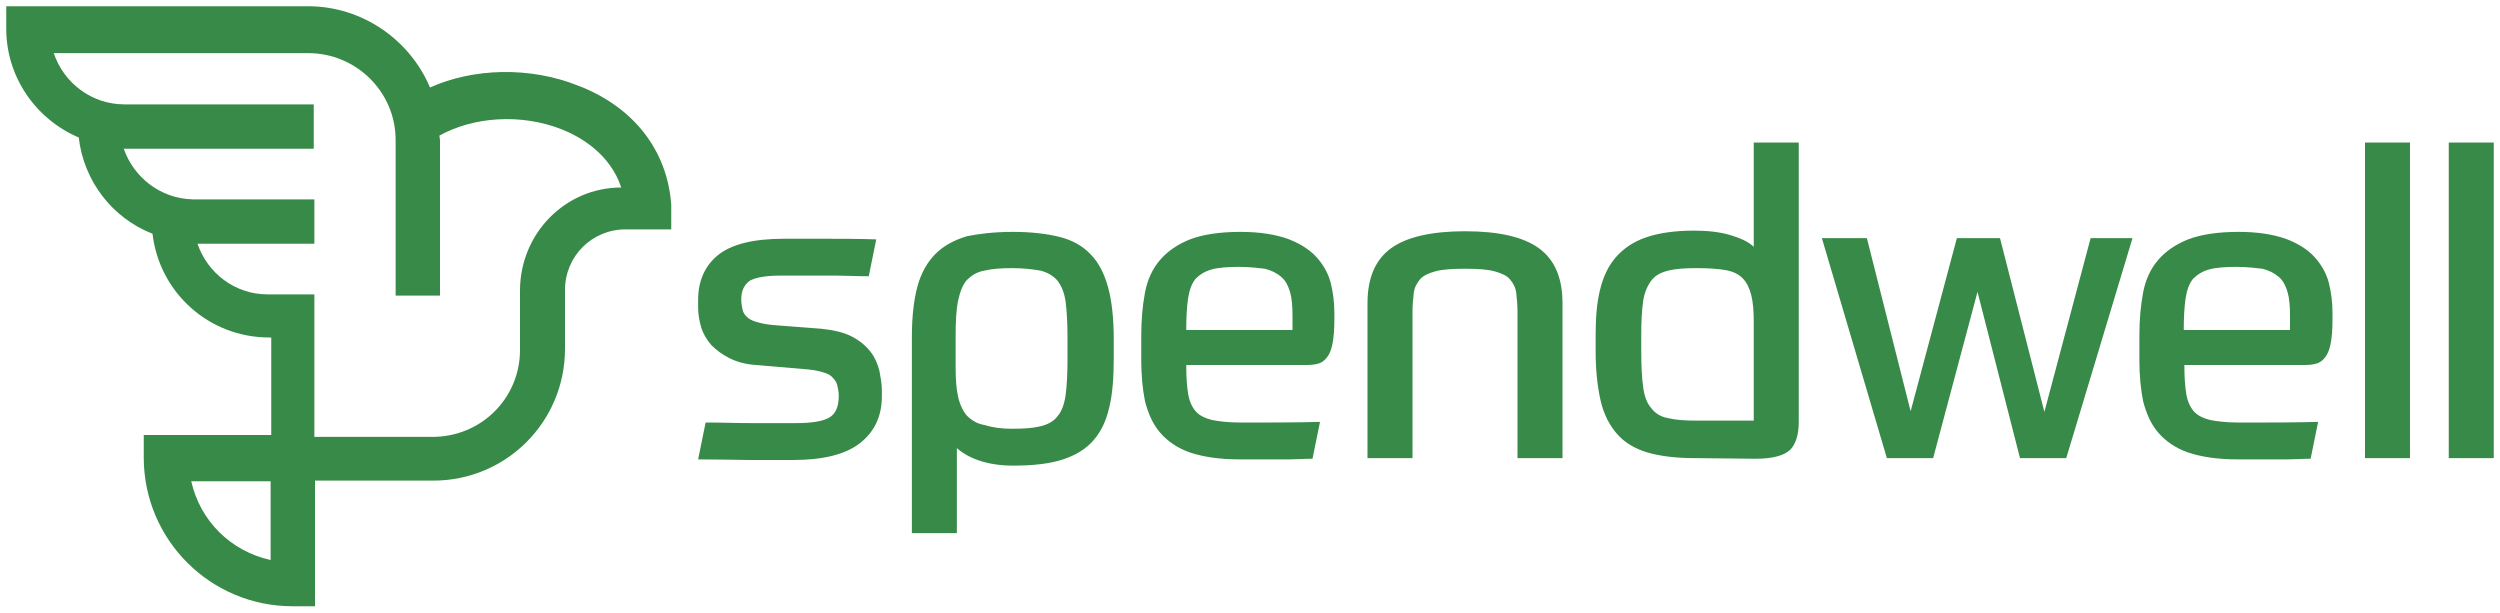
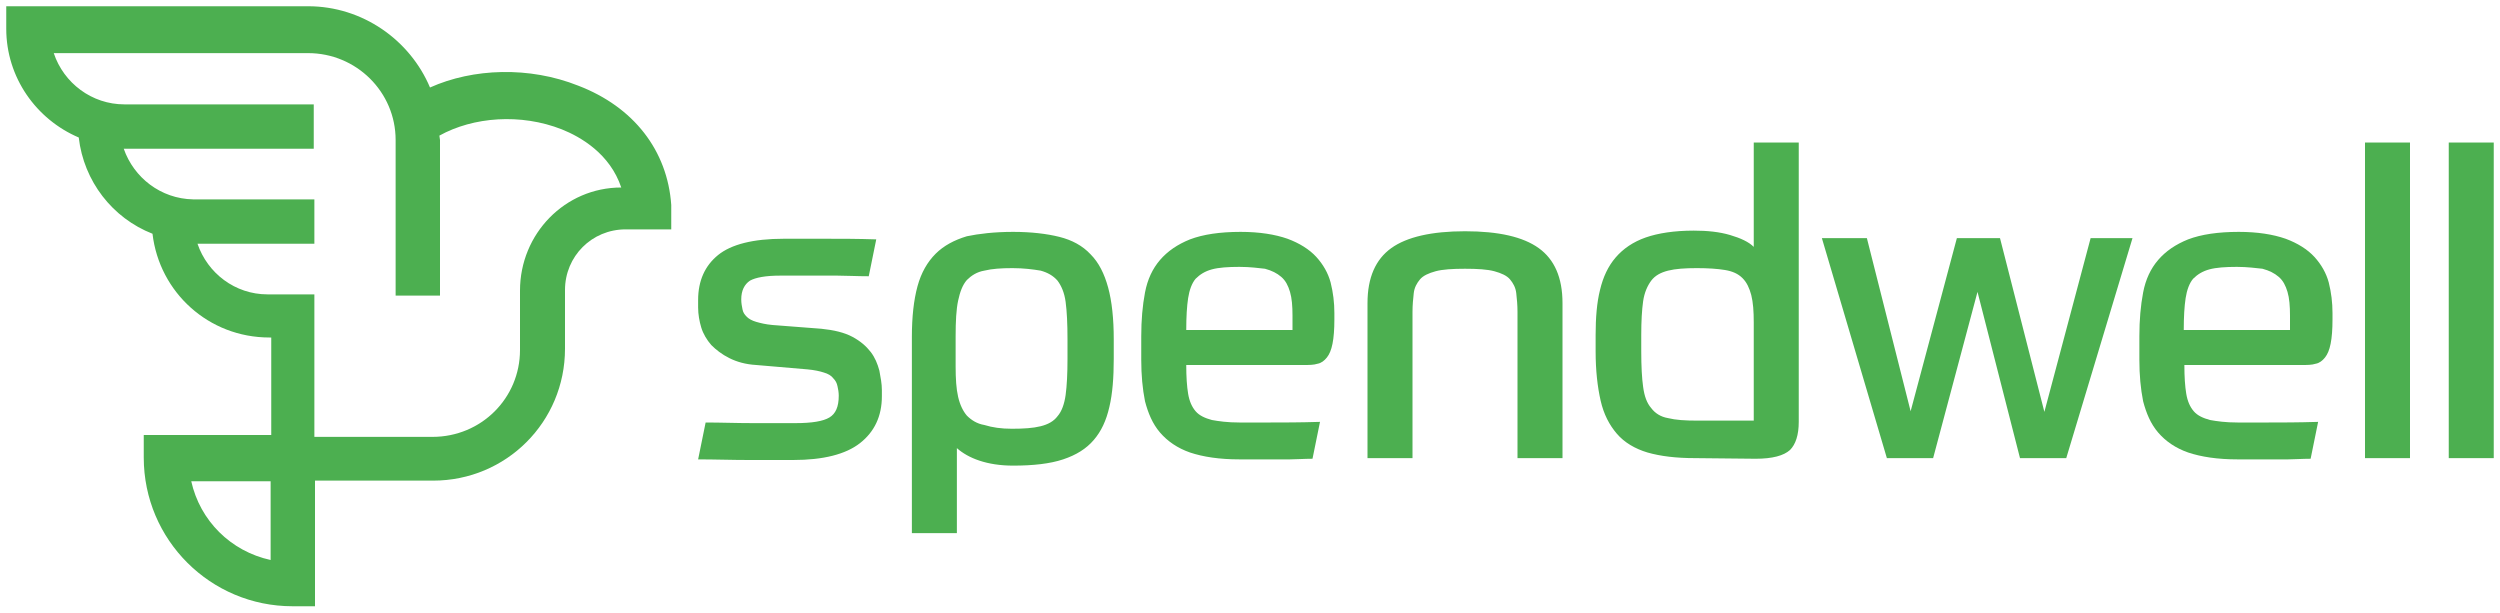
<svg xmlns="http://www.w3.org/2000/svg" width="400" height="98" viewBox="0 0 400 98">
-   <g fill="#388A48">
-     <path d="M131.4 52.6c2 .2 3.7.6 5 1.3s2.2 1.5 2.9 2.4 1.1 1.9 1.4 3c.2 1.1.4 2.1.4 3.1v1c0 3.2-1.2 5.7-3.5 7.5s-5.9 2.7-10.7 2.7h-7.1s-5.4-.1-8.1-.1l1.2-5.9c2.5 0 4.9.1 7.5.1h6.9c2.6 0 4.4-.3 5.4-.9s1.5-1.7 1.5-3.5c0-.5-.1-1.1-.2-1.5-.1-.5-.3-.9-.7-1.3-.3-.4-.8-.7-1.5-.9-.6-.2-1.5-.4-2.6-.5l-8.2-.7c-1.7-.1-3.1-.5-4.3-1.1-1.2-.6-2.1-1.3-2.9-2.1-.7-.8-1.3-1.8-1.6-2.8-.3-1-.5-2.1-.5-3.2V48c0-3.1 1.1-5.5 3.2-7.2s5.6-2.6 10.5-2.6h6.8c2.4 0 5 0 8 .1l-1.2 5.9c-1.9 0-3.6-.1-5-.1h-9.2c-2.3 0-3.9.3-4.8.8-.9.6-1.4 1.6-1.4 3 0 .6.1 1.1.2 1.6s.3.8.7 1.2c.3.3.8.6 1.5.8s1.5.4 2.6.5l7.8.6zM162.1 37.1c2.9 0 5.4.3 7.4.8s3.7 1.4 5 2.8c1.3 1.3 2.2 3.1 2.8 5.3s.9 5 .9 8.3v3.1c0 3-.2 5.6-.7 7.7-.5 2.2-1.3 3.9-2.5 5.3s-2.8 2.4-4.9 3.1c-2.1.7-4.8 1-8 1-2.1 0-3.9-.3-5.4-.8s-2.7-1.2-3.6-2v13.6h-7.2V53.9c0-3.2.3-5.9.9-8.1.6-2.2 1.6-3.9 2.9-5.2s3-2.2 5-2.8c1.9-.4 4.4-.7 7.4-.7zm-.2 31.5c1.9 0 3.4-.1 4.6-.4 1.2-.3 2.1-.8 2.7-1.6.7-.8 1.1-2 1.3-3.4.2-1.5.3-3.4.3-5.8v-3.1c0-2.5-.1-4.5-.3-6s-.7-2.6-1.3-3.4c-.7-.8-1.6-1.3-2.7-1.6-1.2-.2-2.7-.4-4.5-.4s-3.3.1-4.5.4c-1.2.2-2.1.8-2.8 1.5-.7.8-1.1 1.9-1.4 3.3-.3 1.4-.4 3.3-.4 5.7v4.8c0 2 .1 3.6.4 4.9.3 1.3.8 2.3 1.4 3 .7.7 1.6 1.3 2.8 1.5 1.3.4 2.7.6 4.4.6zM189.8 58.4c0 1.9.1 3.4.3 4.6s.6 2.1 1.2 2.8c.6.7 1.5 1.1 2.6 1.4 1.1.2 2.5.4 4.4.4h5s4.6 0 7.9-.1l-1.2 5.9c-1.4 0-2.6.1-3.6.1h-8.1c-3.2 0-5.8-.4-7.9-1.1-2-.7-3.6-1.8-4.8-3.2s-1.9-3.1-2.4-5c-.4-2-.6-4.2-.6-6.6v-3.8c0-2.6.2-4.9.6-7 .4-2.1 1.2-3.8 2.4-5.2s2.8-2.5 4.8-3.3c2.1-.8 4.8-1.2 8.1-1.2 3 0 5.5.4 7.5 1.1 1.9.7 3.5 1.7 4.6 2.9s1.9 2.6 2.3 4.1c.4 1.6.6 3.2.6 4.9v1c0 1.6-.1 2.9-.3 3.9s-.5 1.7-.9 2.2-.9.9-1.5 1c-.6.2-1.4.2-2.2.2h-18.8zm8.5-15.7c-1.8 0-3.3.1-4.4.4-1.1.3-1.9.8-2.6 1.5-.6.7-1 1.8-1.2 3.1s-.3 3-.3 5.1h17v-2.3c0-1.5-.1-2.8-.4-3.8-.3-1-.7-1.8-1.4-2.4-.7-.6-1.5-1-2.6-1.3-1-.1-2.3-.3-4.1-.3zM218.8 73.3V48.5c0-4.1 1.3-7 3.8-8.8s6.5-2.7 11.8-2.7c5.4 0 9.3.9 11.8 2.7s3.8 4.7 3.8 8.8v24.8h-7.2V49.9c0-1.1-.1-2.1-.2-3-.1-.9-.5-1.6-1-2.2-.5-.6-1.4-1-2.5-1.3s-2.7-.4-4.7-.4-3.6.1-4.7.4c-1.1.3-2 .7-2.5 1.3s-.9 1.3-1 2.2-.2 1.9-.2 3v23.4h-7.2zM271.2 73.3c-3 0-5.5-.3-7.6-.9-2-.6-3.7-1.6-4.9-3-1.2-1.4-2.1-3.1-2.6-5.3s-.8-4.8-.8-7.9v-2.6c0-2.8.2-5.2.7-7.2.5-2.1 1.3-3.8 2.5-5.2 1.2-1.4 2.8-2.5 4.8-3.2s4.6-1.1 7.7-1.1c2.2 0 4.1.2 5.8.7 1.7.5 3 1.1 3.8 1.9V22.8h7.2v44.7c0 2.1-.5 3.6-1.4 4.5-1 .9-2.8 1.4-5.5 1.4l-9.7-.1zm9.4-5.8V51.6c0-1.8-.1-3.2-.4-4.4-.3-1.1-.7-2-1.4-2.7-.7-.7-1.6-1.1-2.8-1.3-1.2-.2-2.7-.3-4.5-.3-1.9 0-3.4.1-4.6.4s-2.1.8-2.7 1.6-1.1 1.9-1.3 3.3c-.2 1.4-.3 3.2-.3 5.4v2.6c0 2.4.1 4.3.3 5.7.2 1.5.6 2.6 1.3 3.4.6.8 1.5 1.4 2.7 1.6 1.2.3 2.7.4 4.7.4h9v.2z" />
+   <g fill="#4CAF50">
+     <path d="M131.4 52.6c2 .2 3.7.6 5 1.3s2.2 1.5 2.9 2.4 1.1 1.9 1.4 3c.2 1.1.4 2.1.4 3.1v1c0 3.2-1.2 5.7-3.5 7.5s-5.9 2.7-10.7 2.7h-7.1c-2.7 0-5.4-.1-8.1-.1l1.2-5.9c2.5 0 4.9.1 7.5.1h6.9c2.6 0 4.4-.3 5.4-.9s1.5-1.7 1.5-3.5c0-.5-.1-1.1-.2-1.5-.1-.5-.3-.9-.7-1.3-.3-.4-.8-.7-1.5-.9-.6-.2-1.5-.4-2.6-.5l-8.2-.7c-1.7-.1-3.1-.5-4.3-1.1-1.2-.6-2.1-1.3-2.9-2.1-.7-.8-1.3-1.8-1.6-2.8-.3-1-.5-2.1-.5-3.2V48c0-3.1 1.1-5.5 3.2-7.2s5.6-2.6 10.5-2.6h6.8c2.4 0 5 0 8 .1l-1.2 5.9c-1.9 0-3.6-.1-5-.1h-9.2c-2.3 0-3.9.3-4.8.8-.9.6-1.4 1.6-1.4 3 0 .6.1 1.1.2 1.6s.3.8.7 1.2c.3.3.8.6 1.5.8s1.5.4 2.6.5l7.8.6zM162.1 37.1c2.9 0 5.4.3 7.4.8s3.7 1.4 5 2.8c1.3 1.3 2.2 3.1 2.8 5.3s.9 5 .9 8.3v3.1c0 3-.2 5.6-.7 7.7-.5 2.2-1.3 3.9-2.5 5.3s-2.8 2.4-4.9 3.1c-2.1.7-4.8 1-8 1-2.1 0-3.9-.3-5.4-.8s-2.7-1.2-3.6-2v13.6h-7.2V53.9c0-3.2.3-5.9.9-8.1.6-2.2 1.6-3.9 2.9-5.2s3-2.2 5-2.8c1.9-.4 4.4-.7 7.4-.7zm-.2 31.5c1.9 0 3.4-.1 4.6-.4 1.2-.3 2.1-.8 2.7-1.6.7-.8 1.1-2 1.3-3.4.2-1.5.3-3.4.3-5.8v-3.1c0-2.5-.1-4.5-.3-6s-.7-2.6-1.3-3.4c-.7-.8-1.6-1.3-2.7-1.6-1.2-.2-2.7-.4-4.5-.4s-3.3.1-4.5.4c-1.2.2-2.1.8-2.8 1.5-.7.8-1.1 1.9-1.4 3.3-.3 1.4-.4 3.3-.4 5.7v4.8c0 2 .1 3.6.4 4.9.3 1.3.8 2.3 1.4 3 .7.7 1.6 1.3 2.8 1.5 1.3.4 2.7.6 4.4.6zM189.8 58.4c0 1.9.1 3.4.3 4.6s.6 2.1 1.2 2.8c.6.7 1.5 1.1 2.6 1.4 1.1.2 2.5.4 4.4.4h5c2 0 4.6 0 7.9-.1l-1.2 5.9c-1.4 0-2.6.1-3.6.1h-8.1c-3.2 0-5.8-.4-7.9-1.1-2-.7-3.6-1.8-4.8-3.2s-1.9-3.1-2.4-5c-.4-2-.6-4.2-.6-6.6v-3.8c0-2.6.2-4.9.6-7 .4-2.1 1.2-3.8 2.4-5.2s2.8-2.5 4.8-3.3c2.1-.8 4.8-1.2 8.1-1.2 3 0 5.5.4 7.5 1.1 1.9.7 3.5 1.7 4.6 2.9s1.9 2.6 2.3 4.1c.4 1.6.6 3.2.6 4.9v1c0 1.6-.1 2.9-.3 3.9s-.5 1.7-.9 2.2-.9.9-1.5 1c-.6.2-1.4.2-2.2.2h-18.8zm8.5-15.7c-1.8 0-3.3.1-4.4.4-1.1.3-1.9.8-2.6 1.5-.6.7-1 1.8-1.2 3.1s-.3 3-.3 5.1h17v-2.3c0-1.5-.1-2.8-.4-3.8-.3-1-.7-1.8-1.4-2.4-.7-.6-1.5-1-2.6-1.3-1-.1-2.3-.3-4.1-.3zM218.8 73.3V48.5c0-4.1 1.3-7 3.8-8.8s6.5-2.7 11.8-2.7c5.4 0 9.3.9 11.8 2.7s3.8 4.7 3.8 8.8v24.8h-7.2V49.9c0-1.1-.1-2.1-.2-3-.1-.9-.5-1.6-1-2.2-.5-.6-1.4-1-2.5-1.3s-2.7-.4-4.7-.4-3.6.1-4.7.4c-1.1.3-2 .7-2.5 1.3s-.9 1.3-1 2.2-.2 1.9-.2 3v23.4h-7.2zM271.2 73.3c-3 0-5.5-.3-7.6-.9-2-.6-3.7-1.6-4.9-3-1.2-1.4-2.1-3.1-2.6-5.3s-.8-4.8-.8-7.9v-2.6c0-2.8.2-5.2.7-7.2.5-2.1 1.3-3.8 2.5-5.2s2.8-2.5 4.8-3.2 4.6-1.1 7.7-1.1c2.2 0 4.1.2 5.8.7 1.7.5 3 1.1 3.8 1.9V22.8h7.2v44.7c0 2.1-.5 3.6-1.4 4.5-1 .9-2.8 1.4-5.5 1.4l-9.7-.1zm9.4-5.8V51.6c0-1.8-.1-3.2-.4-4.4-.3-1.1-.7-2-1.4-2.7-.7-.7-1.6-1.1-2.8-1.3-1.2-.2-2.7-.3-4.5-.3-1.9 0-3.4.1-4.6.4s-2.1.8-2.7 1.6-1.1 1.9-1.3 3.3c-.2 1.4-.3 3.2-.3 5.4v2.6c0 2.4.1 4.3.3 5.7.2 1.5.6 2.6 1.3 3.4.6.8 1.5 1.4 2.7 1.6 1.2.3 2.7.4 4.7.4h9v.2z" />
    <g>
-       <path d="M316.4 46.7l-7.1 26.6h-7.4l-10.4-35.2h7.2l7 27.7 7.4-27.7h6.9l7.1 27.8 7.4-27.8h6.7l-10.6 35.2h-7.4l-6.8-26.6zM349.5 58.4c0 1.9.1 3.4.3 4.6.2 1.2.6 2.1 1.2 2.8s1.5 1.1 2.6 1.4c1.1.2 2.5.4 4.4.4h5s4.6 0 7.9-.1l-1.2 5.9c-1.4 0-2.6.1-3.6.1H358c-3.2 0-5.8-.4-7.9-1.1-2-.7-3.6-1.8-4.8-3.2-1.2-1.4-1.9-3.1-2.4-5-.4-2-.6-4.2-.6-6.6v-3.8c0-2.6.2-4.9.6-7s1.2-3.8 2.4-5.2c1.2-1.4 2.8-2.5 4.8-3.3 2.1-.8 4.8-1.2 8.1-1.2 3 0 5.5.4 7.5 1.1 1.9.7 3.5 1.7 4.6 2.9s1.9 2.6 2.3 4.1c.4 1.6.6 3.2.6 4.9v1c0 1.6-.1 2.9-.3 3.9-.2 1-.5 1.7-.9 2.2s-.9.9-1.5 1c-.6.2-1.4.2-2.2.2h-18.8zm8.4-15.7c-1.8 0-3.3.1-4.4.4-1.1.3-1.9.8-2.6 1.5-.6.7-1 1.8-1.2 3.1s-.3 3-.3 5.1h17v-2.3c0-1.5-.1-2.8-.4-3.8s-.7-1.8-1.4-2.4c-.7-.6-1.5-1-2.6-1.3-1-.1-2.4-.3-4.1-.3zM378.4 22.8h7.2v50.5h-7.2V22.8zM391.8 22.8h7.2v50.5h-7.2V22.8z" />
+       <path d="M316.4 46.7l-7.1 26.6h-7.4l-10.4-35.2h7.2l7 27.7 7.4-27.7h6.9l7.1 27.8 7.4-27.8h6.7l-10.6 35.2h-7.4l-6.8-26.6zM349.5 58.4c0 1.9.1 3.4.3 4.6.2 1.2.6 2.1 1.2 2.8s1.5 1.1 2.6 1.4c1.1.2 2.5.4 4.4.4h5c2 0 4.6 0 7.9-.1l-1.2 5.9c-1.4 0-2.6.1-3.6.1H358c-3.2 0-5.8-.4-7.9-1.1-2-.7-3.6-1.8-4.8-3.2-1.2-1.4-1.9-3.1-2.4-5-.4-2-.6-4.2-.6-6.6v-3.8c0-2.6.2-4.9.6-7s1.2-3.8 2.4-5.2c1.2-1.4 2.8-2.5 4.8-3.3 2.1-.8 4.8-1.2 8.1-1.2 3 0 5.5.4 7.5 1.1 1.9.7 3.5 1.7 4.6 2.9s1.9 2.6 2.3 4.1c.4 1.6.6 3.2.6 4.9v1c0 1.6-.1 2.9-.3 3.9-.2 1-.5 1.7-.9 2.2s-.9.9-1.5 1c-.6.2-1.4.2-2.2.2h-18.8zm8.4-15.7c-1.8 0-3.3.1-4.4.4-1.1.3-1.9.8-2.6 1.5-.6.7-1 1.8-1.2 3.1s-.3 3-.3 5.1h17v-2.3c0-1.5-.1-2.8-.4-3.8s-.7-1.8-1.4-2.4c-.7-.6-1.5-1-2.6-1.3-1-.1-2.4-.3-4.1-.3zM378.4 22.8h7.2v50.5h-7.2V22.8zM391.8 22.8h7.2v50.5h-7.2V22.8z" />
    </g>
    <path d="M107.4 32.8c-.6-8.7-6-15.7-14.9-19.1-7.8-3.1-16.8-2.8-23.7.3C65.6 6.4 58 1 49.3 1H1v3.6C1 12.4 5.8 19.1 12.6 22c.8 7 5.4 12.9 11.8 15.4 1.1 9.4 9 16.6 18.7 16.6h.3v15.6H23v3.6C23 86.4 33.7 97 46.8 97h3.6V76.9h18.9c11.7 0 21.1-9.4 21.1-21.1v-9.4c0-5.4 4.3-9.7 9.7-9.7h7.3v-3.9zM43.3 85.7v3.9C36.9 88.2 32 83.3 30.6 77h12.7v8.7zm39.9-39.2V56c0 7.7-6.2 13.9-14 13.9H50.3V47.1h-7.5c-5.2 0-9.6-3.4-11.2-8.1h18.7v-7.1H30.9c-5.2-.1-9.5-3.5-11.1-8.1h30.4v-7.1H19.9c-5.2 0-9.7-3.4-11.3-8.2h40.7c7.7 0 14 6.2 14 13.9v24.9h7.1V22.4c0-.2-.1-.5-.1-.7 5.4-3 13-3.6 19.6-1 3 1.2 7.7 3.9 9.5 9.3-9 0-16.2 7.4-16.2 16.5z" />
  </g>
</svg>
